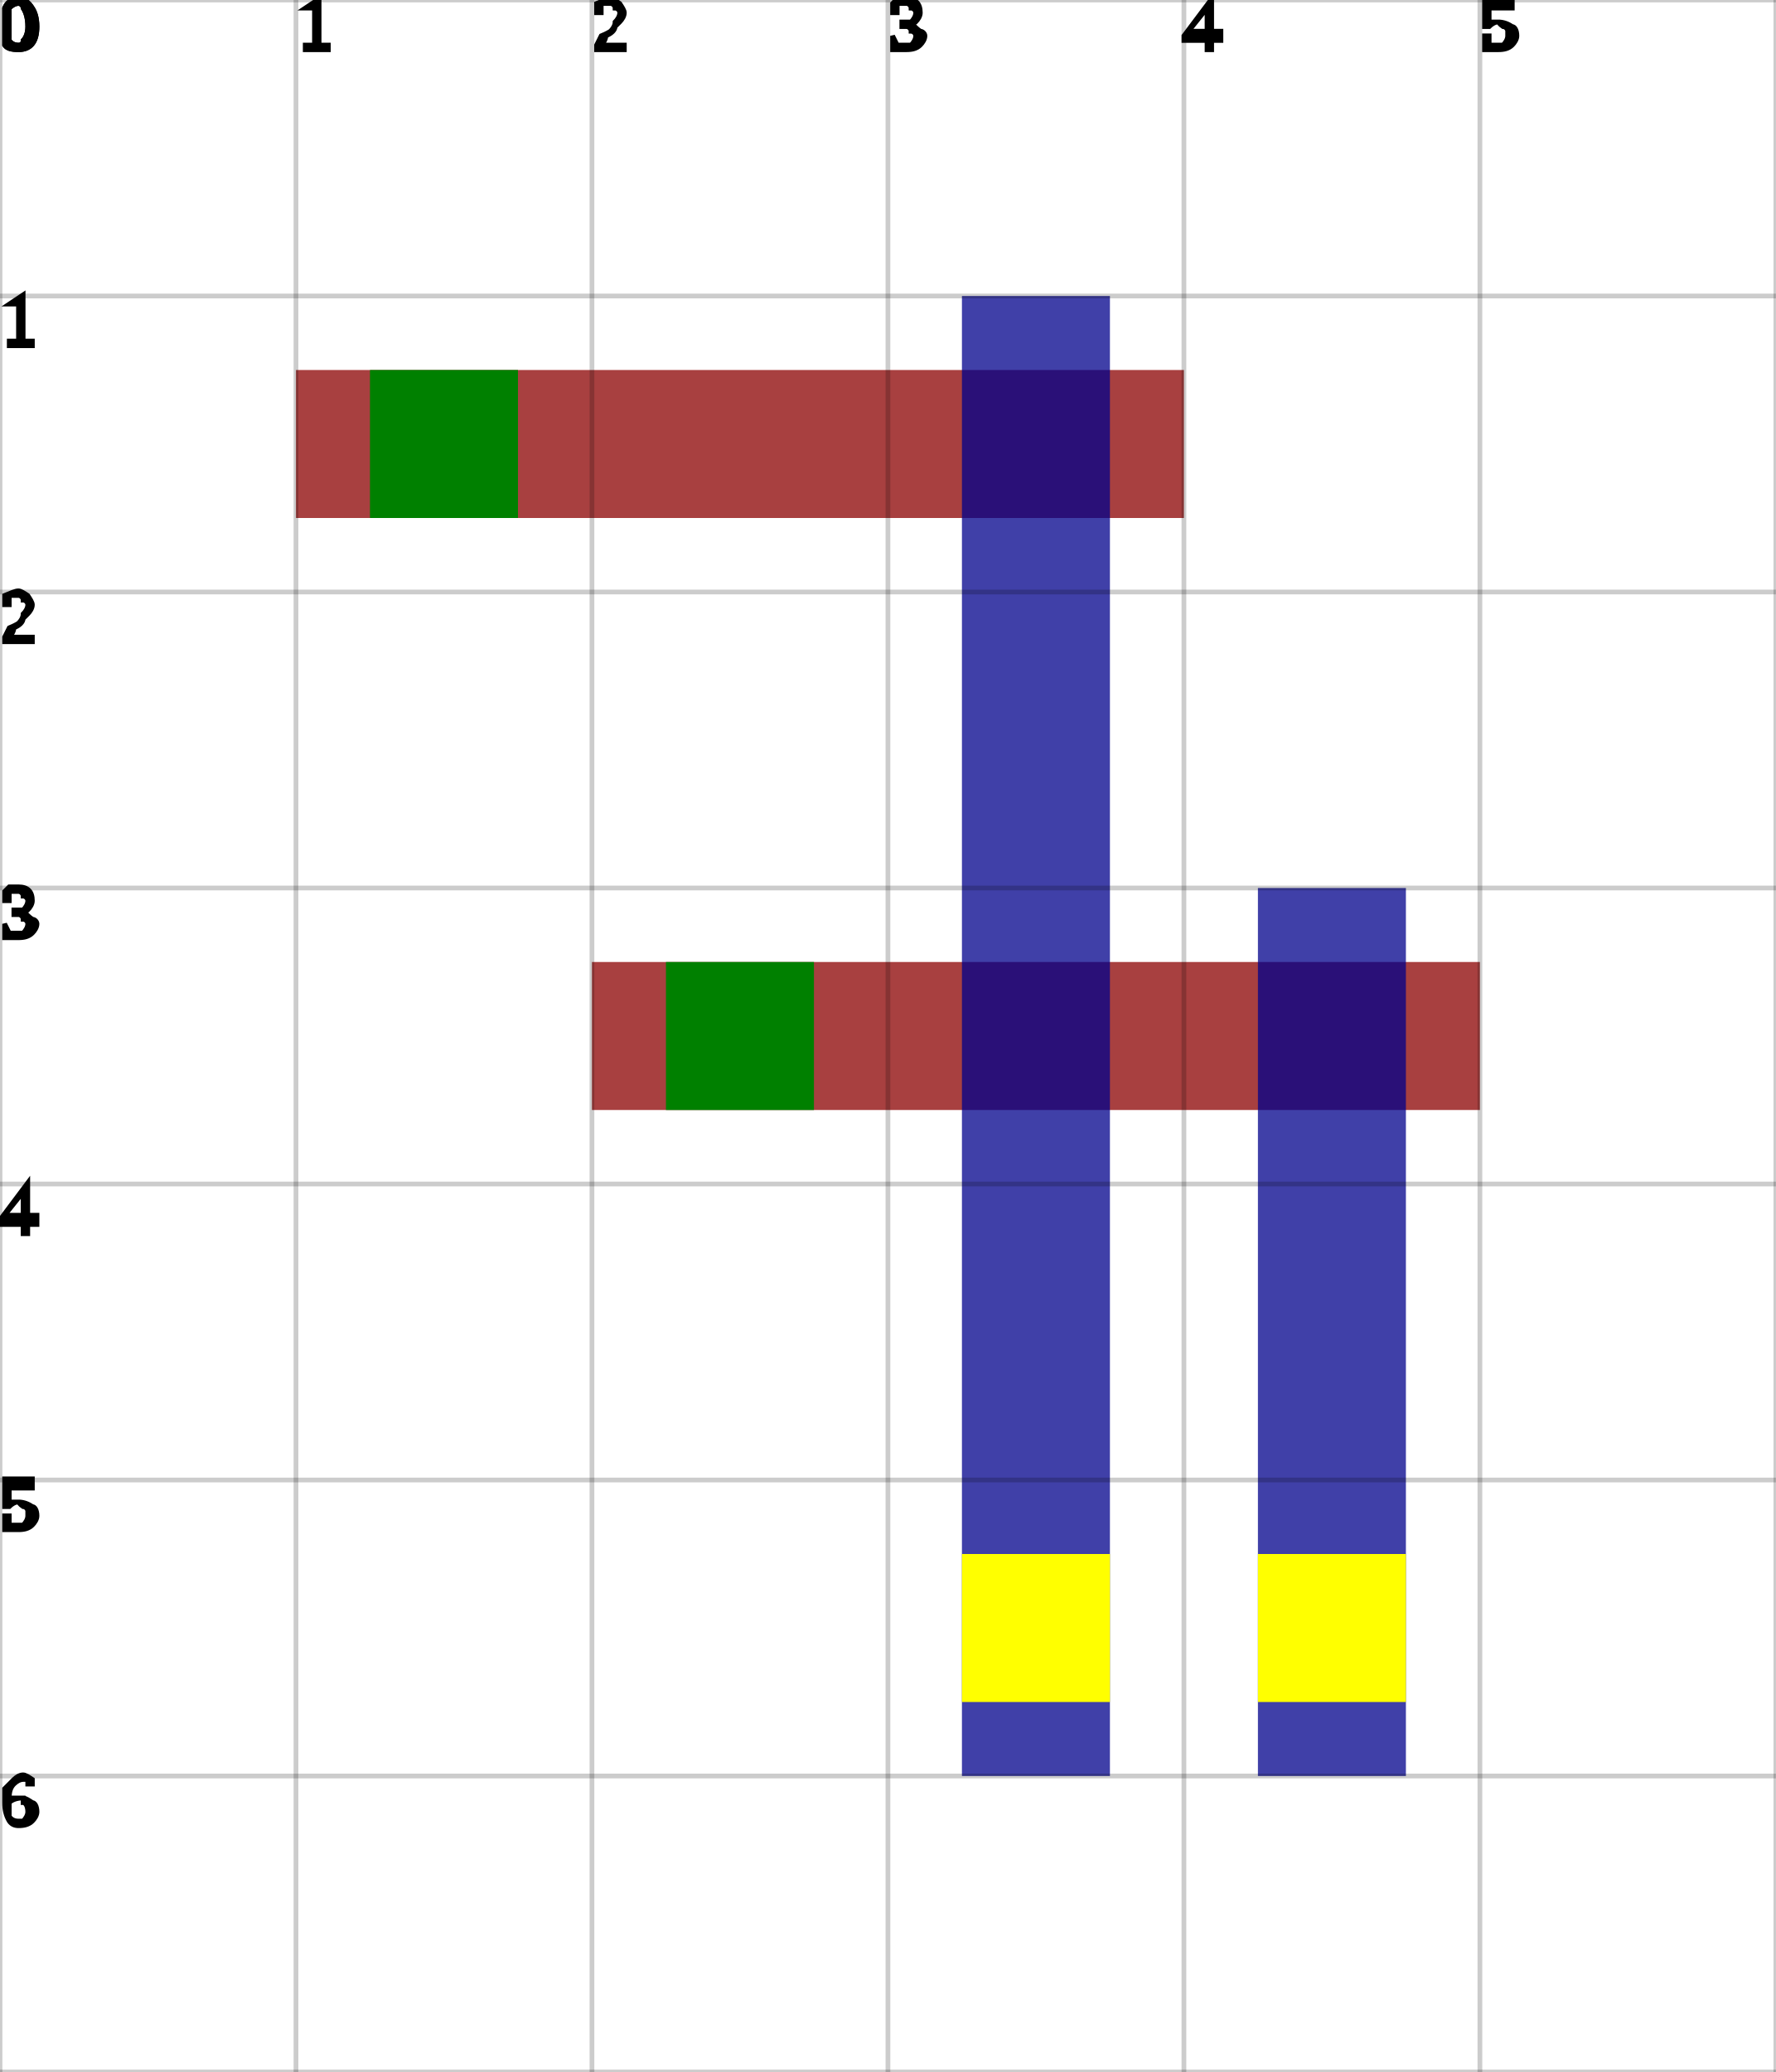
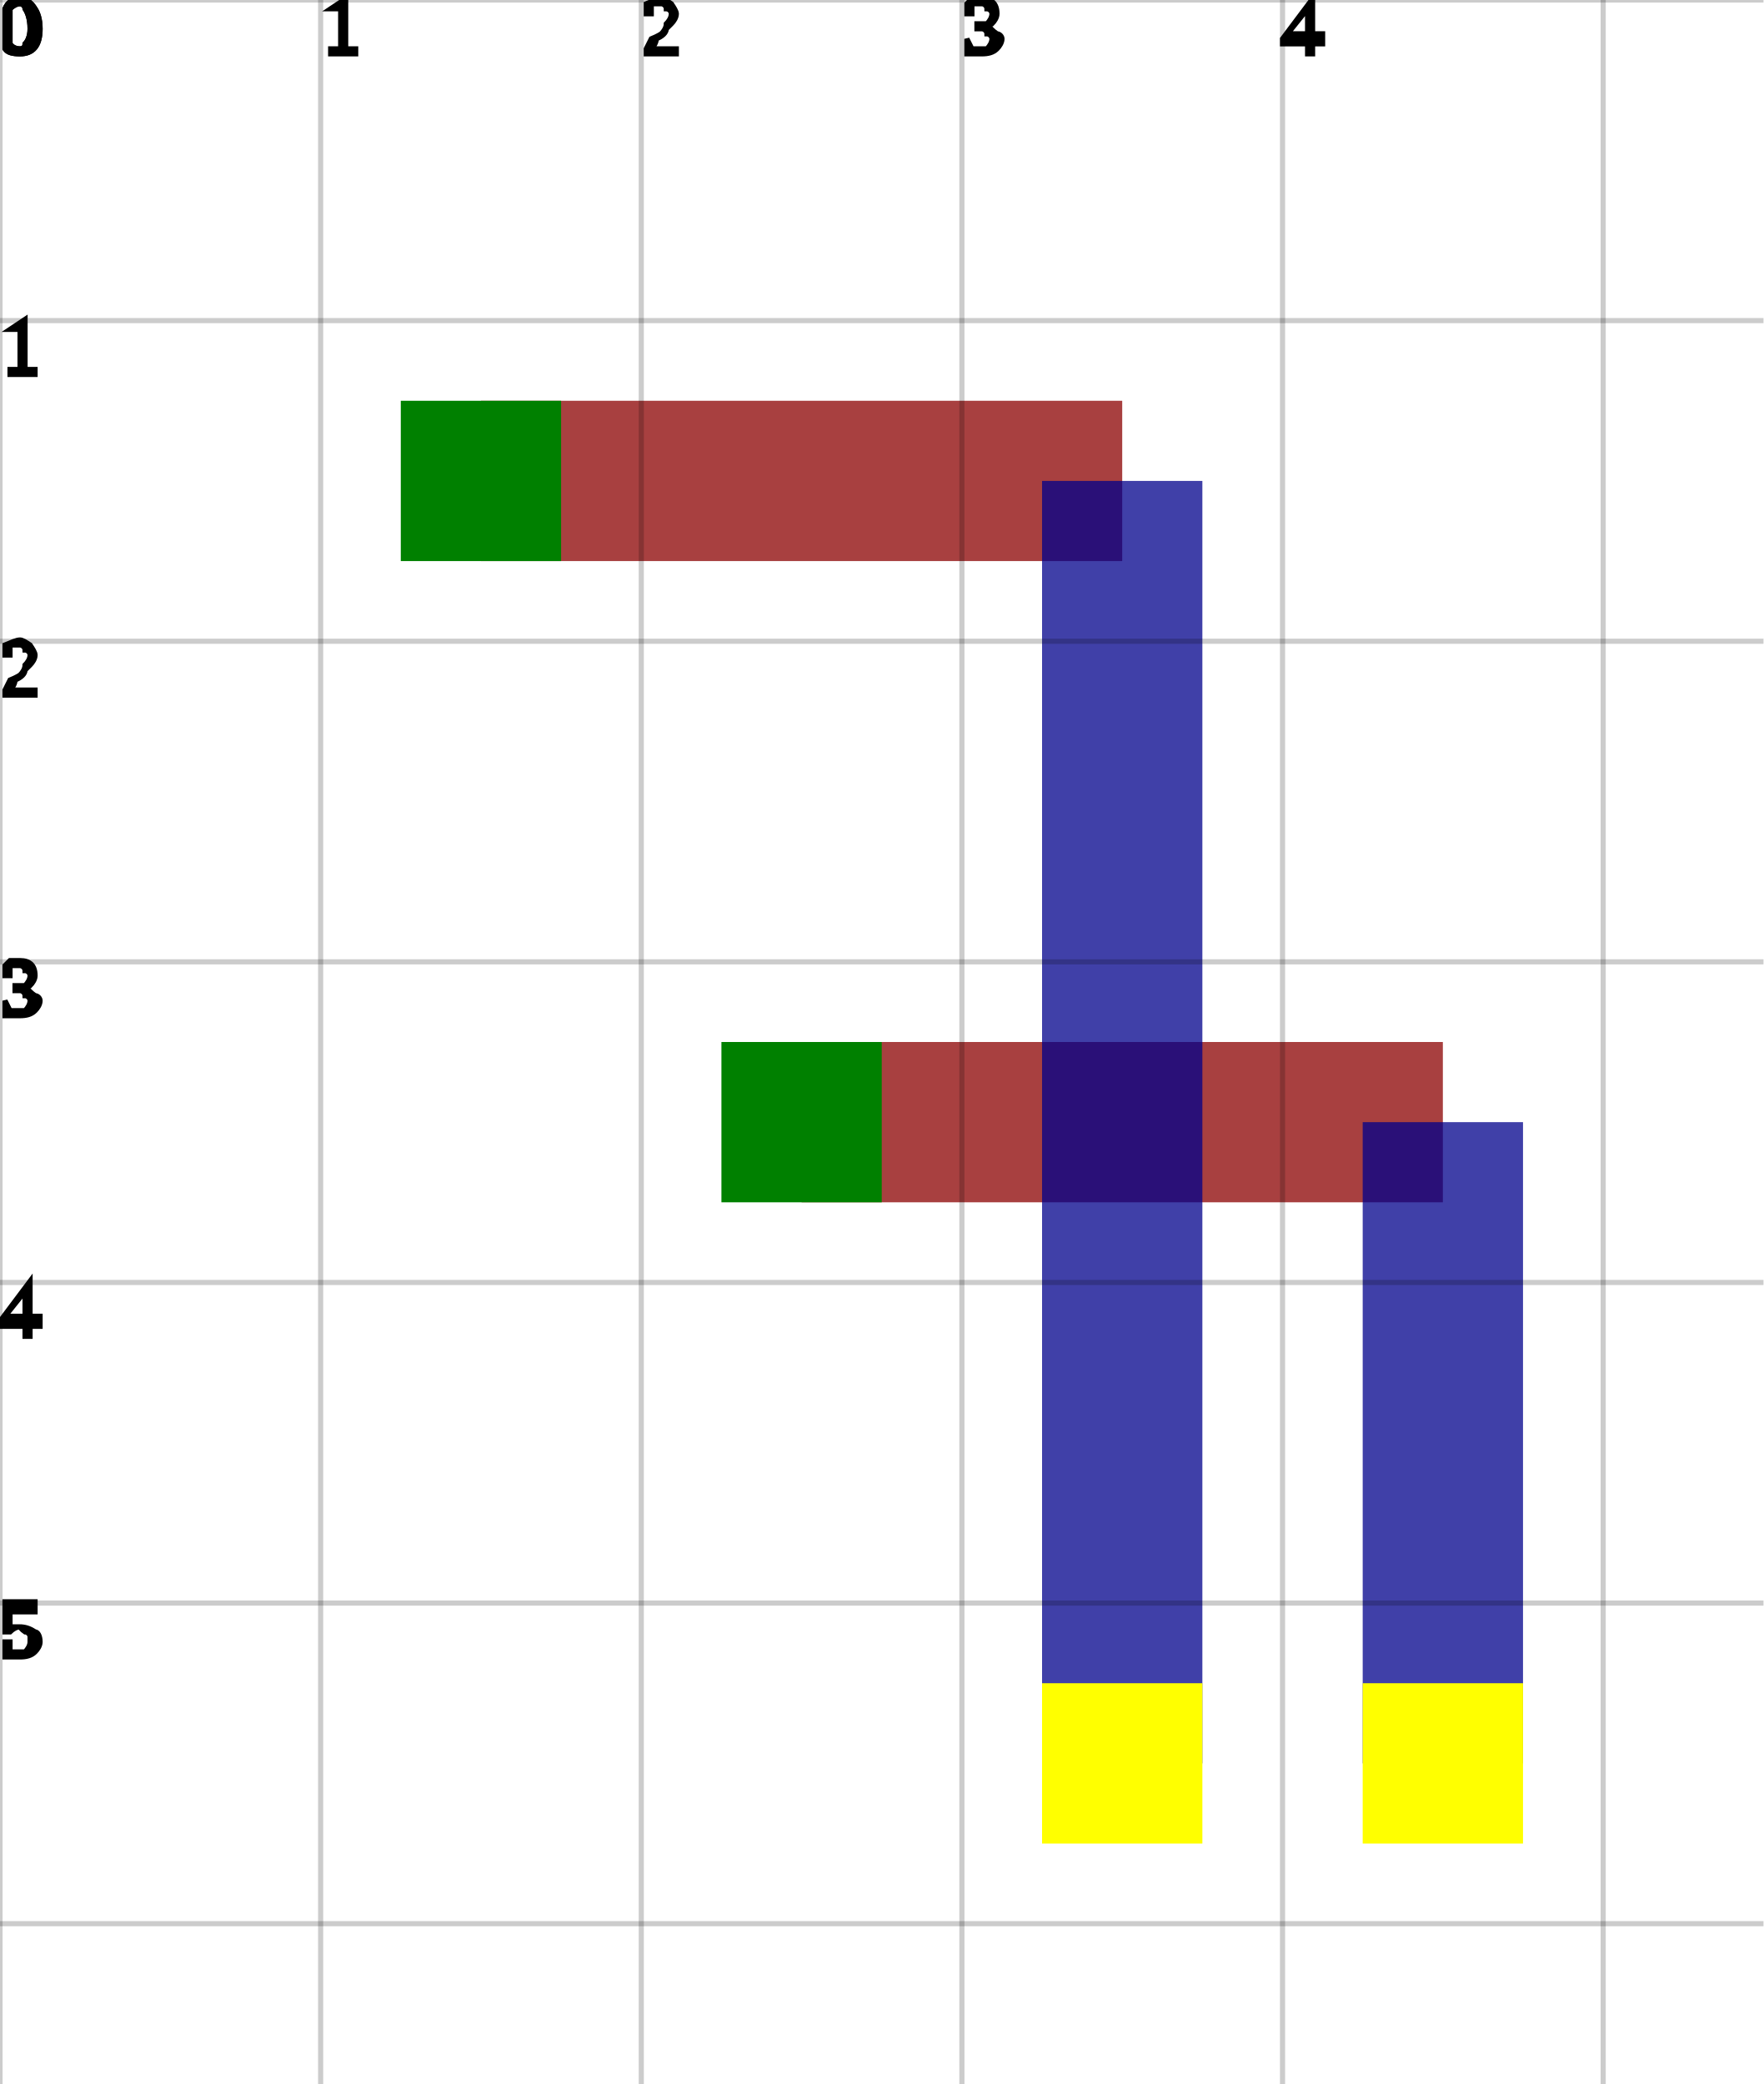
- <svg xmlns="http://www.w3.org/2000/svg" height="100%" viewBox="0 0 6 7" width="100%">
-   <line opacity="0.75" stroke="darkRed" stroke-width="0.5" x1="1" x2="4" y1="1.5" y2="1.5" />
-   <line opacity="0.75" stroke="darkRed" stroke-width="0.5" x1="2" x2="5" y1="3.5" y2="3.5" />
-   <line opacity="0.75" stroke="darkBlue" stroke-width="0.5" x1="3.5" x2="3.5" y1="1" y2="6" />
-   <line opacity="0.75" stroke="darkBlue" stroke-width="0.5" x1="4.5" x2="4.5" y1="3" y2="6" />
+ <svg xmlns="http://www.w3.org/2000/svg" height="100%" viewBox="0 0 5.5 6.5" width="100%">
+   <line opacity="0.75" stroke="darkRed" stroke-width="0.5" x1="1.5" x2="3.5" y1="1.5" y2="1.5" />
+   <line opacity="0.75" stroke="darkRed" stroke-width="0.5" x1="2.5" x2="4.5" y1="3.5" y2="3.5" />
+   <line opacity="0.75" stroke="darkBlue" stroke-width="0.5" x1="3.5" x2="3.5" y1="1.5" y2="5.5" />
+   <line opacity="0.75" stroke="darkBlue" stroke-width="0.5" x1="4.5" x2="4.5" y1="3.5" y2="5.5" />
  <rect fill="green" height="0.5" opacity="1" stroke-width="0.5" width="0.5" x="1.25" y="1.25" />
  <rect fill="yellow" height="0.5" opacity="1" stroke-width="0.5" width="0.5" x="3.25" y="5.25" />
  <rect fill="green" height="0.5" opacity="1" stroke-width="0.5" width="0.5" x="2.25" y="3.25" />
  <rect fill="yellow" height="0.5" opacity="1" stroke-width="0.5" width="0.5" x="4.25" y="5.25" />
-   <line dominant-baseline="hanging" font-size="0.25" opacity="0.2" stroke="black" stroke-width="0.016" text-anchor="start" x1="0" x2="0" y1="0" y2="7" />
+   <line dominant-baseline="hanging" font-size="0.25" opacity="0.2" stroke="black" stroke-width="0.016" text-anchor="start" x1="0" x2="0" y1="0" y2="6.5" />
  <text dominant-baseline="hanging" fill="black" font-size="0.25" opacity="1" stroke="black" stroke-width="0.016" text-anchor="start" x="0" y="0">0</text>
-   <line dominant-baseline="hanging" font-size="0.25" opacity="0.2" stroke="black" stroke-width="0.016" text-anchor="start" x1="1" x2="1" y1="0" y2="7" />
+   <line dominant-baseline="hanging" font-size="0.25" opacity="0.2" stroke="black" stroke-width="0.016" text-anchor="start" x1="1" x2="1" y1="0" y2="6.5" />
  <text dominant-baseline="hanging" fill="black" font-size="0.25" opacity="1" stroke="black" stroke-width="0.016" text-anchor="start" x="1" y="0">1</text>
-   <line dominant-baseline="hanging" font-size="0.25" opacity="0.2" stroke="black" stroke-width="0.016" text-anchor="start" x1="2" x2="2" y1="0" y2="7" />
+   <line dominant-baseline="hanging" font-size="0.25" opacity="0.2" stroke="black" stroke-width="0.016" text-anchor="start" x1="2" x2="2" y1="0" y2="6.5" />
  <text dominant-baseline="hanging" fill="black" font-size="0.25" opacity="1" stroke="black" stroke-width="0.016" text-anchor="start" x="2" y="0">2</text>
-   <line dominant-baseline="hanging" font-size="0.25" opacity="0.2" stroke="black" stroke-width="0.016" text-anchor="start" x1="3" x2="3" y1="0" y2="7" />
+   <line dominant-baseline="hanging" font-size="0.25" opacity="0.2" stroke="black" stroke-width="0.016" text-anchor="start" x1="3" x2="3" y1="0" y2="6.5" />
  <text dominant-baseline="hanging" fill="black" font-size="0.25" opacity="1" stroke="black" stroke-width="0.016" text-anchor="start" x="3" y="0">3</text>
-   <line dominant-baseline="hanging" font-size="0.25" opacity="0.2" stroke="black" stroke-width="0.016" text-anchor="start" x1="4" x2="4" y1="0" y2="7" />
+   <line dominant-baseline="hanging" font-size="0.25" opacity="0.2" stroke="black" stroke-width="0.016" text-anchor="start" x1="4" x2="4" y1="0" y2="6.5" />
  <text dominant-baseline="hanging" fill="black" font-size="0.25" opacity="1" stroke="black" stroke-width="0.016" text-anchor="start" x="4" y="0">4</text>
-   <line dominant-baseline="hanging" font-size="0.25" opacity="0.2" stroke="black" stroke-width="0.016" text-anchor="start" x1="5" x2="5" y1="0" y2="7" />
-   <text dominant-baseline="hanging" fill="black" font-size="0.25" opacity="1" stroke="black" stroke-width="0.016" text-anchor="start" x="5" y="0">5</text>
-   <line dominant-baseline="hanging" font-size="0.25" opacity="0.2" stroke="black" stroke-width="0.016" text-anchor="start" x1="6" x2="6" y1="0" y2="7" />
-   <line dominant-baseline="hanging" font-size="0.25" opacity="0.2" stroke="black" stroke-width="0.016" text-anchor="start" x1="0" x2="6" y1="0" y2="0" />
+   <line dominant-baseline="hanging" font-size="0.25" opacity="0.2" stroke="black" stroke-width="0.016" text-anchor="start" x1="5" x2="5" y1="0" y2="6.5" />
+   <line dominant-baseline="hanging" font-size="0.25" opacity="0.2" stroke="black" stroke-width="0.016" text-anchor="start" x1="0" x2="5.5" y1="0" y2="0" />
  <text dominant-baseline="hanging" fill="black" font-size="0.25" opacity="1" stroke="black" stroke-width="0.016" text-anchor="start" x="0" y="0">0</text>
-   <line dominant-baseline="hanging" font-size="0.25" opacity="0.2" stroke="black" stroke-width="0.016" text-anchor="start" x1="0" x2="6" y1="1" y2="1" />
+   <line dominant-baseline="hanging" font-size="0.25" opacity="0.2" stroke="black" stroke-width="0.016" text-anchor="start" x1="0" x2="5.5" y1="1" y2="1" />
  <text dominant-baseline="hanging" fill="black" font-size="0.25" opacity="1" stroke="black" stroke-width="0.016" text-anchor="start" x="0" y="1">1</text>
-   <line dominant-baseline="hanging" font-size="0.25" opacity="0.2" stroke="black" stroke-width="0.016" text-anchor="start" x1="0" x2="6" y1="2" y2="2" />
+   <line dominant-baseline="hanging" font-size="0.25" opacity="0.2" stroke="black" stroke-width="0.016" text-anchor="start" x1="0" x2="5.5" y1="2" y2="2" />
  <text dominant-baseline="hanging" fill="black" font-size="0.25" opacity="1" stroke="black" stroke-width="0.016" text-anchor="start" x="0" y="2">2</text>
-   <line dominant-baseline="hanging" font-size="0.25" opacity="0.2" stroke="black" stroke-width="0.016" text-anchor="start" x1="0" x2="6" y1="3" y2="3" />
+   <line dominant-baseline="hanging" font-size="0.25" opacity="0.2" stroke="black" stroke-width="0.016" text-anchor="start" x1="0" x2="5.5" y1="3" y2="3" />
  <text dominant-baseline="hanging" fill="black" font-size="0.25" opacity="1" stroke="black" stroke-width="0.016" text-anchor="start" x="0" y="3">3</text>
-   <line dominant-baseline="hanging" font-size="0.25" opacity="0.2" stroke="black" stroke-width="0.016" text-anchor="start" x1="0" x2="6" y1="4" y2="4" />
+   <line dominant-baseline="hanging" font-size="0.25" opacity="0.2" stroke="black" stroke-width="0.016" text-anchor="start" x1="0" x2="5.5" y1="4" y2="4" />
  <text dominant-baseline="hanging" fill="black" font-size="0.25" opacity="1" stroke="black" stroke-width="0.016" text-anchor="start" x="0" y="4">4</text>
-   <line dominant-baseline="hanging" font-size="0.25" opacity="0.2" stroke="black" stroke-width="0.016" text-anchor="start" x1="0" x2="6" y1="5" y2="5" />
+   <line dominant-baseline="hanging" font-size="0.25" opacity="0.2" stroke="black" stroke-width="0.016" text-anchor="start" x1="0" x2="5.5" y1="5" y2="5" />
  <text dominant-baseline="hanging" fill="black" font-size="0.25" opacity="1" stroke="black" stroke-width="0.016" text-anchor="start" x="0" y="5">5</text>
-   <line dominant-baseline="hanging" font-size="0.25" opacity="0.2" stroke="black" stroke-width="0.016" text-anchor="start" x1="0" x2="6" y1="6" y2="6" />
-   <text dominant-baseline="hanging" fill="black" font-size="0.25" opacity="1" stroke="black" stroke-width="0.016" text-anchor="start" x="0" y="6">6</text>
-   <line dominant-baseline="hanging" font-size="0.25" opacity="0.2" stroke="black" stroke-width="0.016" text-anchor="start" x1="0" x2="6" y1="7" y2="7" />
+   <line dominant-baseline="hanging" font-size="0.25" opacity="0.2" stroke="black" stroke-width="0.016" text-anchor="start" x1="0" x2="5.5" y1="6" y2="6" />
</svg>
